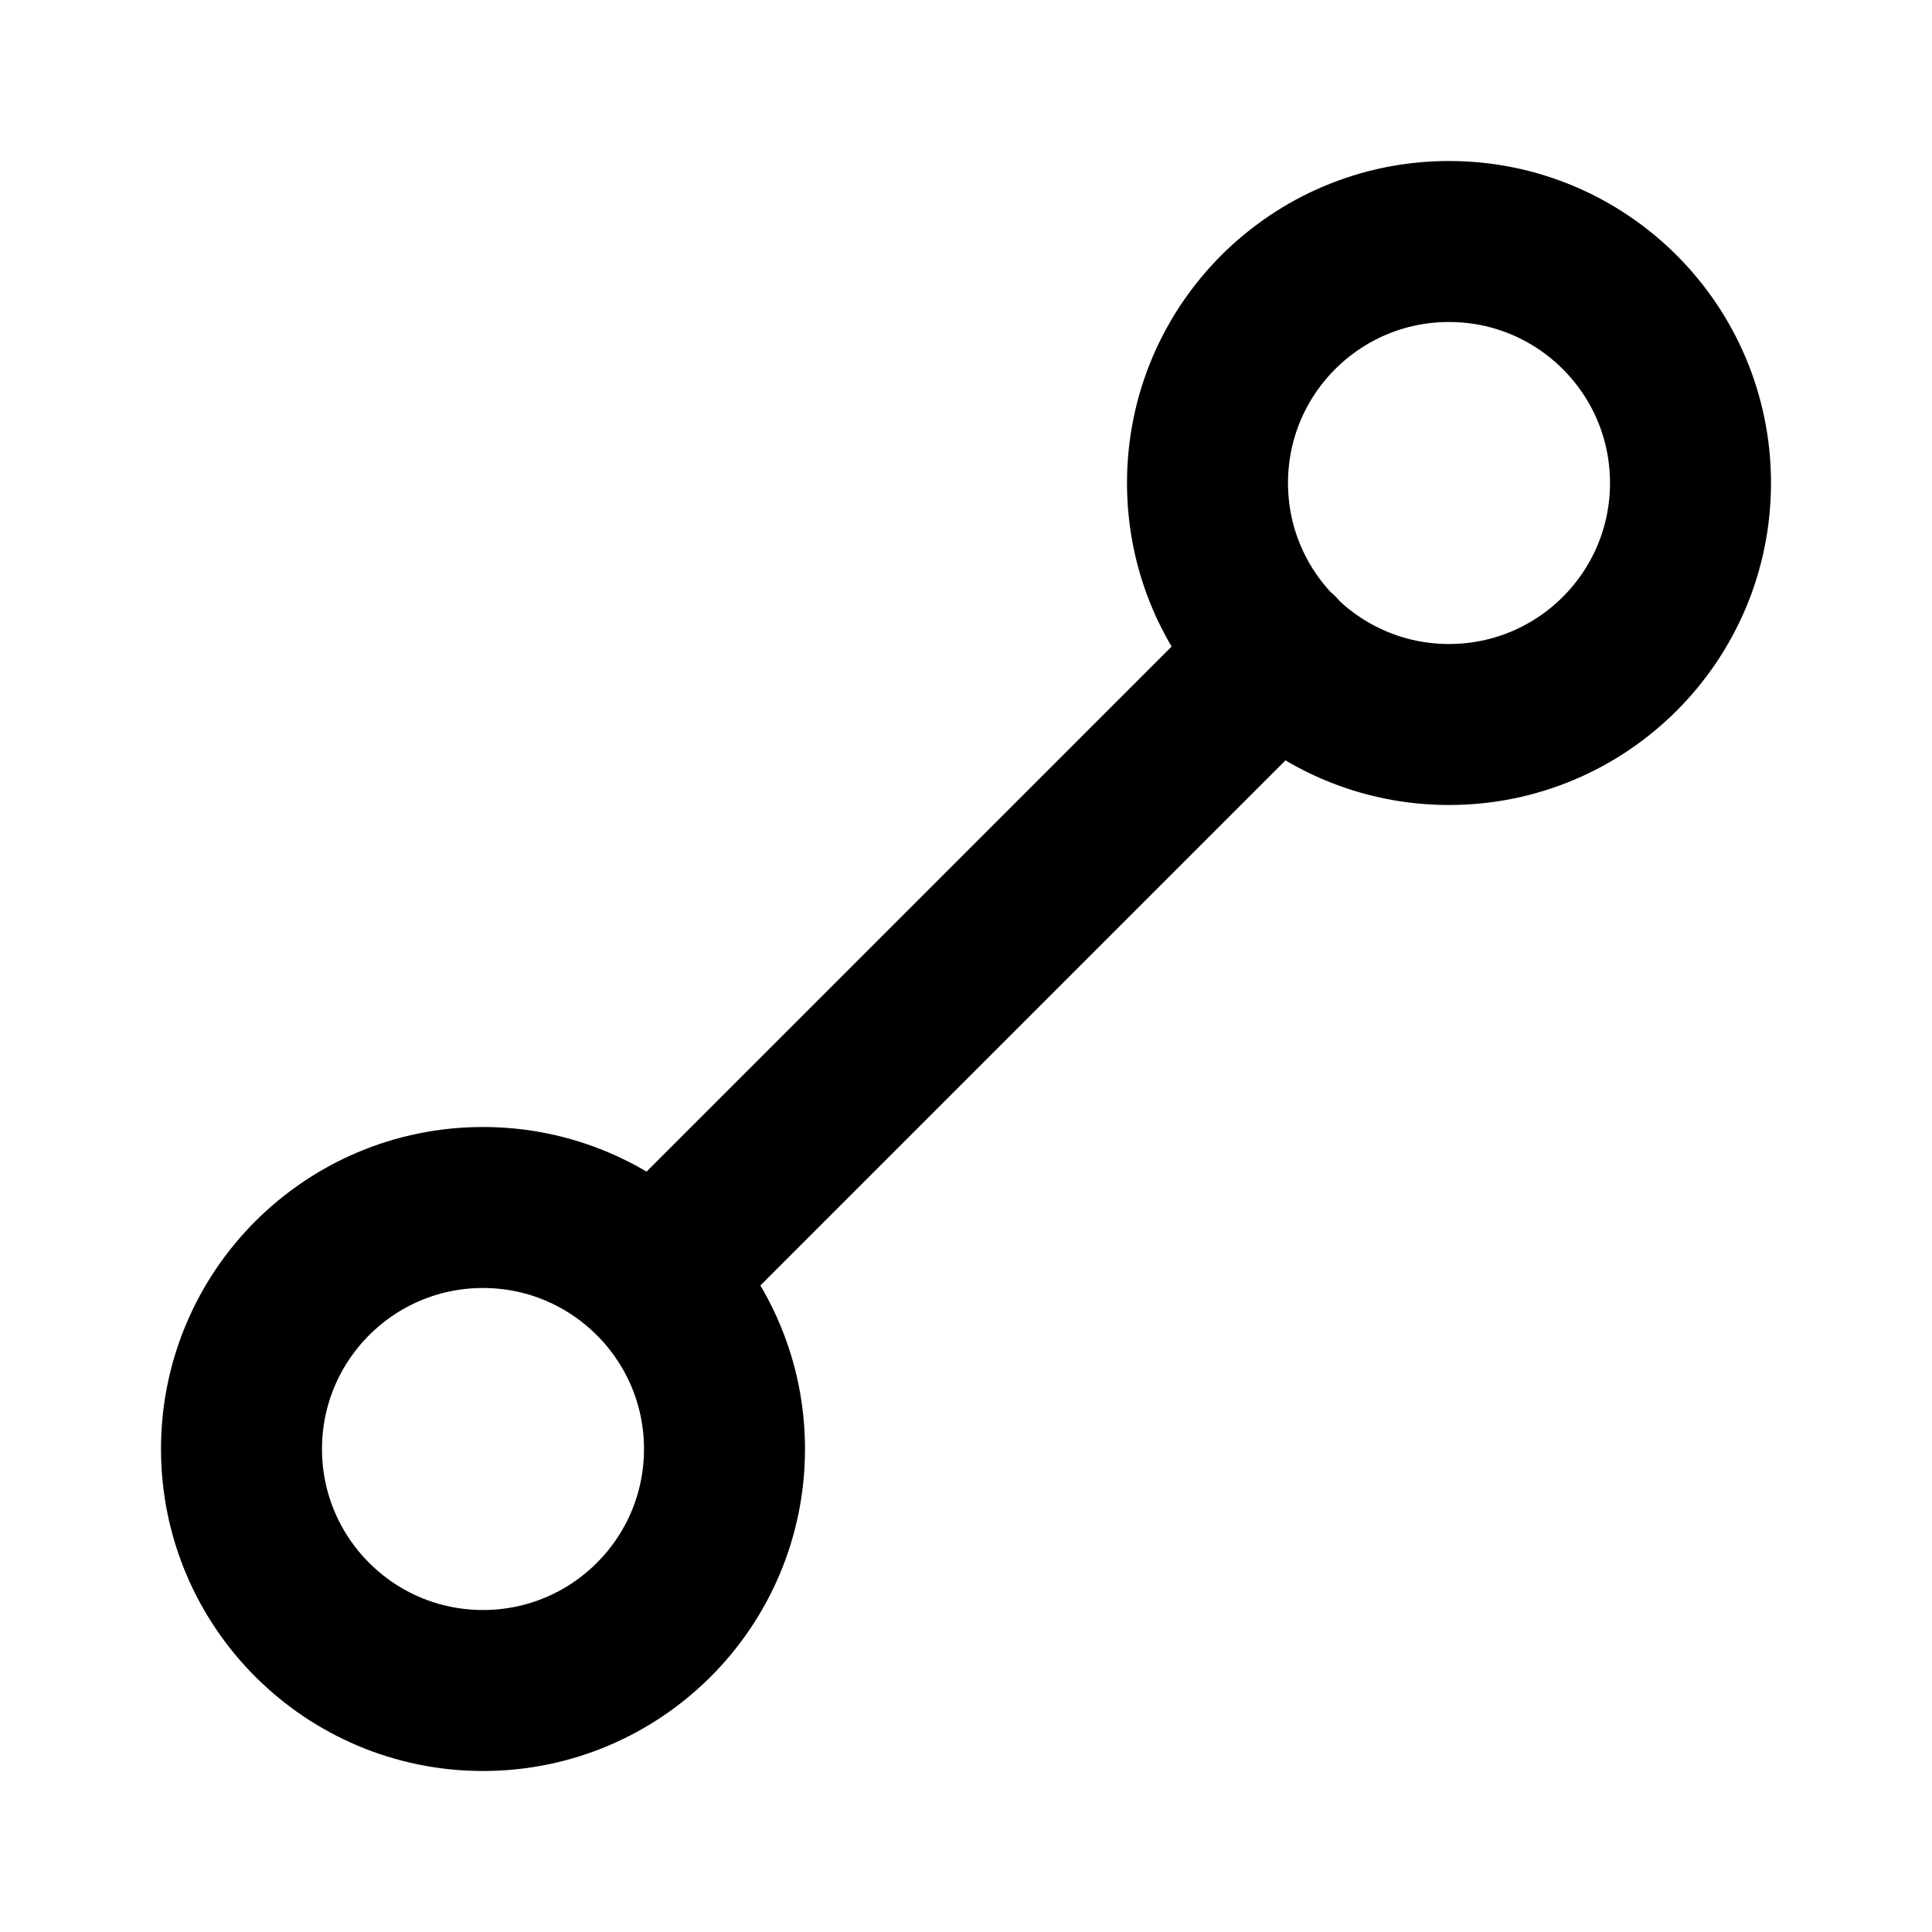
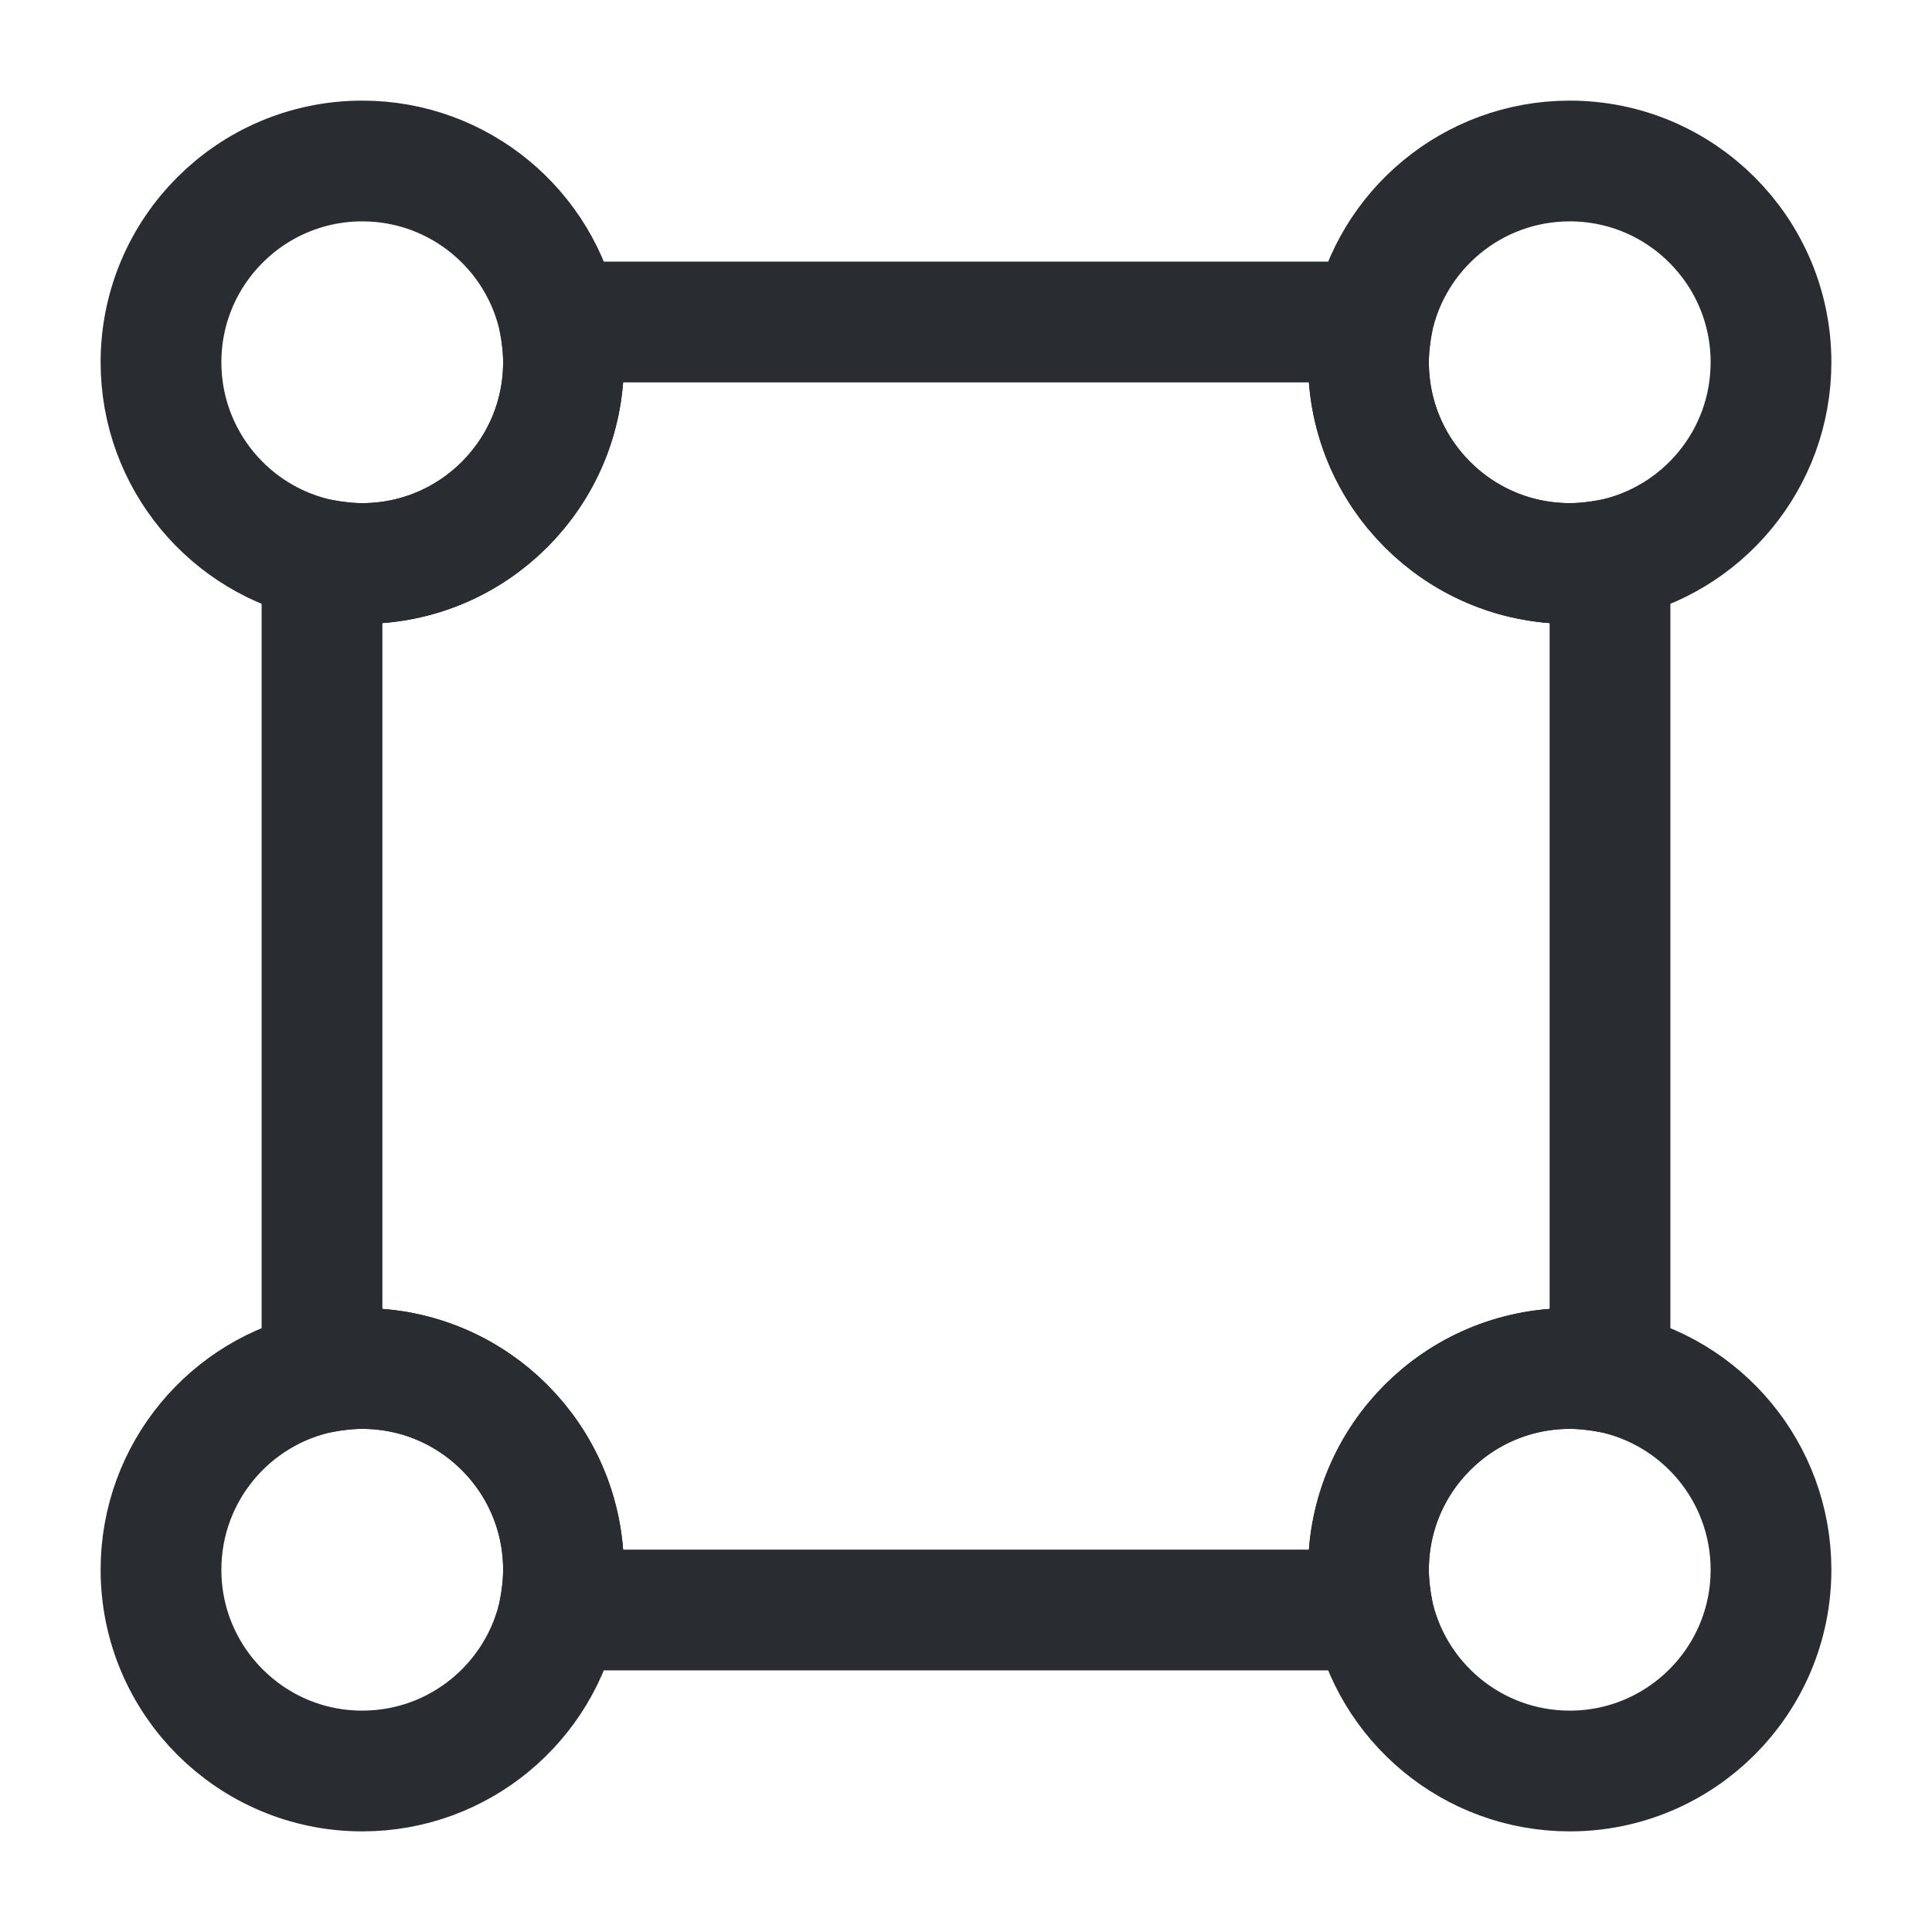
<svg xmlns="http://www.w3.org/2000/svg" width="800px" height="800px" viewBox="0 0 24 24" fill="none">
-   <g id="Edit / Path">
-     <path id="Vector" d="M8.121 15.879C7.578 15.336 6.828 15 6 15C4.343 15 3 16.343 3 18C3 19.657 4.343 21 6 21C7.657 21 9 19.657 9 18C9 17.172 8.664 16.422 8.121 15.879ZM8.121 15.879L15.879 8.121M15.879 8.121C16.422 8.664 17.172 9 18 9C19.657 9 21 7.657 21 6C21 4.343 19.657 3 18 3C16.343 3 15 4.343 15 6C15 6.828 15.336 7.578 15.879 8.121ZM15.879 8.121L15.883 8.117" stroke="#000000" stroke-width="2" stroke-linecap="round" stroke-linejoin="round" />
-   </g>
+   <path d="M20 6.95V17.05C19.84 17.02 19.67 17 19.5 17C18.12 17 17 18.12 17 19.5C17 19.67 17.02 19.84 17.05 20H6.95C6.98 19.84 7 19.67 7 19.5C7 18.12 5.88 17 4.5 17C4.33 17 4.16 17.02 4 17.05V6.95C4.16 6.98 4.33 7 4.5 7C5.88 7 7 5.88 7 4.5C7 4.33 6.98 4.16 6.95 4H17.05C17.02 4.16 17 4.33 17 4.5C17 5.88 18.12 7 19.5 7C19.67 7 19.84 6.98 20 6.95Z" stroke="#292D32" stroke-width="1.5" stroke-linecap="round" stroke-linejoin="round" />
+   <path d="M7 4.5C7 5.88 5.88 7 4.5 7C4.33 7 4.16 6.98 4 6.95C2.86 6.72 2 5.71 2 4.5C2 3.12 3.12 2 4.5 2C5.71 2 6.72 2.86 6.95 4C6.98 4.16 7 4.33 7 4.5Z" stroke="#292D32" stroke-width="1.5" stroke-linecap="round" stroke-linejoin="round" />
+   <path d="M22 4.5C22 5.71 21.14 6.72 20 6.95C19.84 6.98 19.67 7 19.5 7C18.12 7 17 5.88 17 4.5C17 4.33 17.02 4.16 17.05 4C17.28 2.86 18.29 2 19.5 2C20.88 2 22 3.12 22 4.5Z" stroke="#292D32" stroke-width="1.5" stroke-linecap="round" stroke-linejoin="round" />
+   <path d="M7 19.5C7 19.67 6.98 19.84 6.95 20C6.72 21.14 5.71 22 4.5 22C3.12 22 2 20.88 2 19.5C2 18.29 2.86 17.28 4 17.05C4.16 17.02 4.33 17 4.5 17C5.88 17 7 18.12 7 19.5Z" stroke="#292D32" stroke-width="1.5" stroke-linecap="round" stroke-linejoin="round" />
+   <path d="M22 19.5C22 20.88 20.88 22 19.5 22C18.29 22 17.28 21.14 17.05 20C17.02 19.84 17 19.67 17 19.5C17 18.12 18.12 17 19.5 17C19.67 17 19.84 17.02 20 17.05C21.14 17.28 22 18.29 22 19.5Z" stroke="#292D32" stroke-width="1.5" stroke-linecap="round" stroke-linejoin="round" />
</svg>
